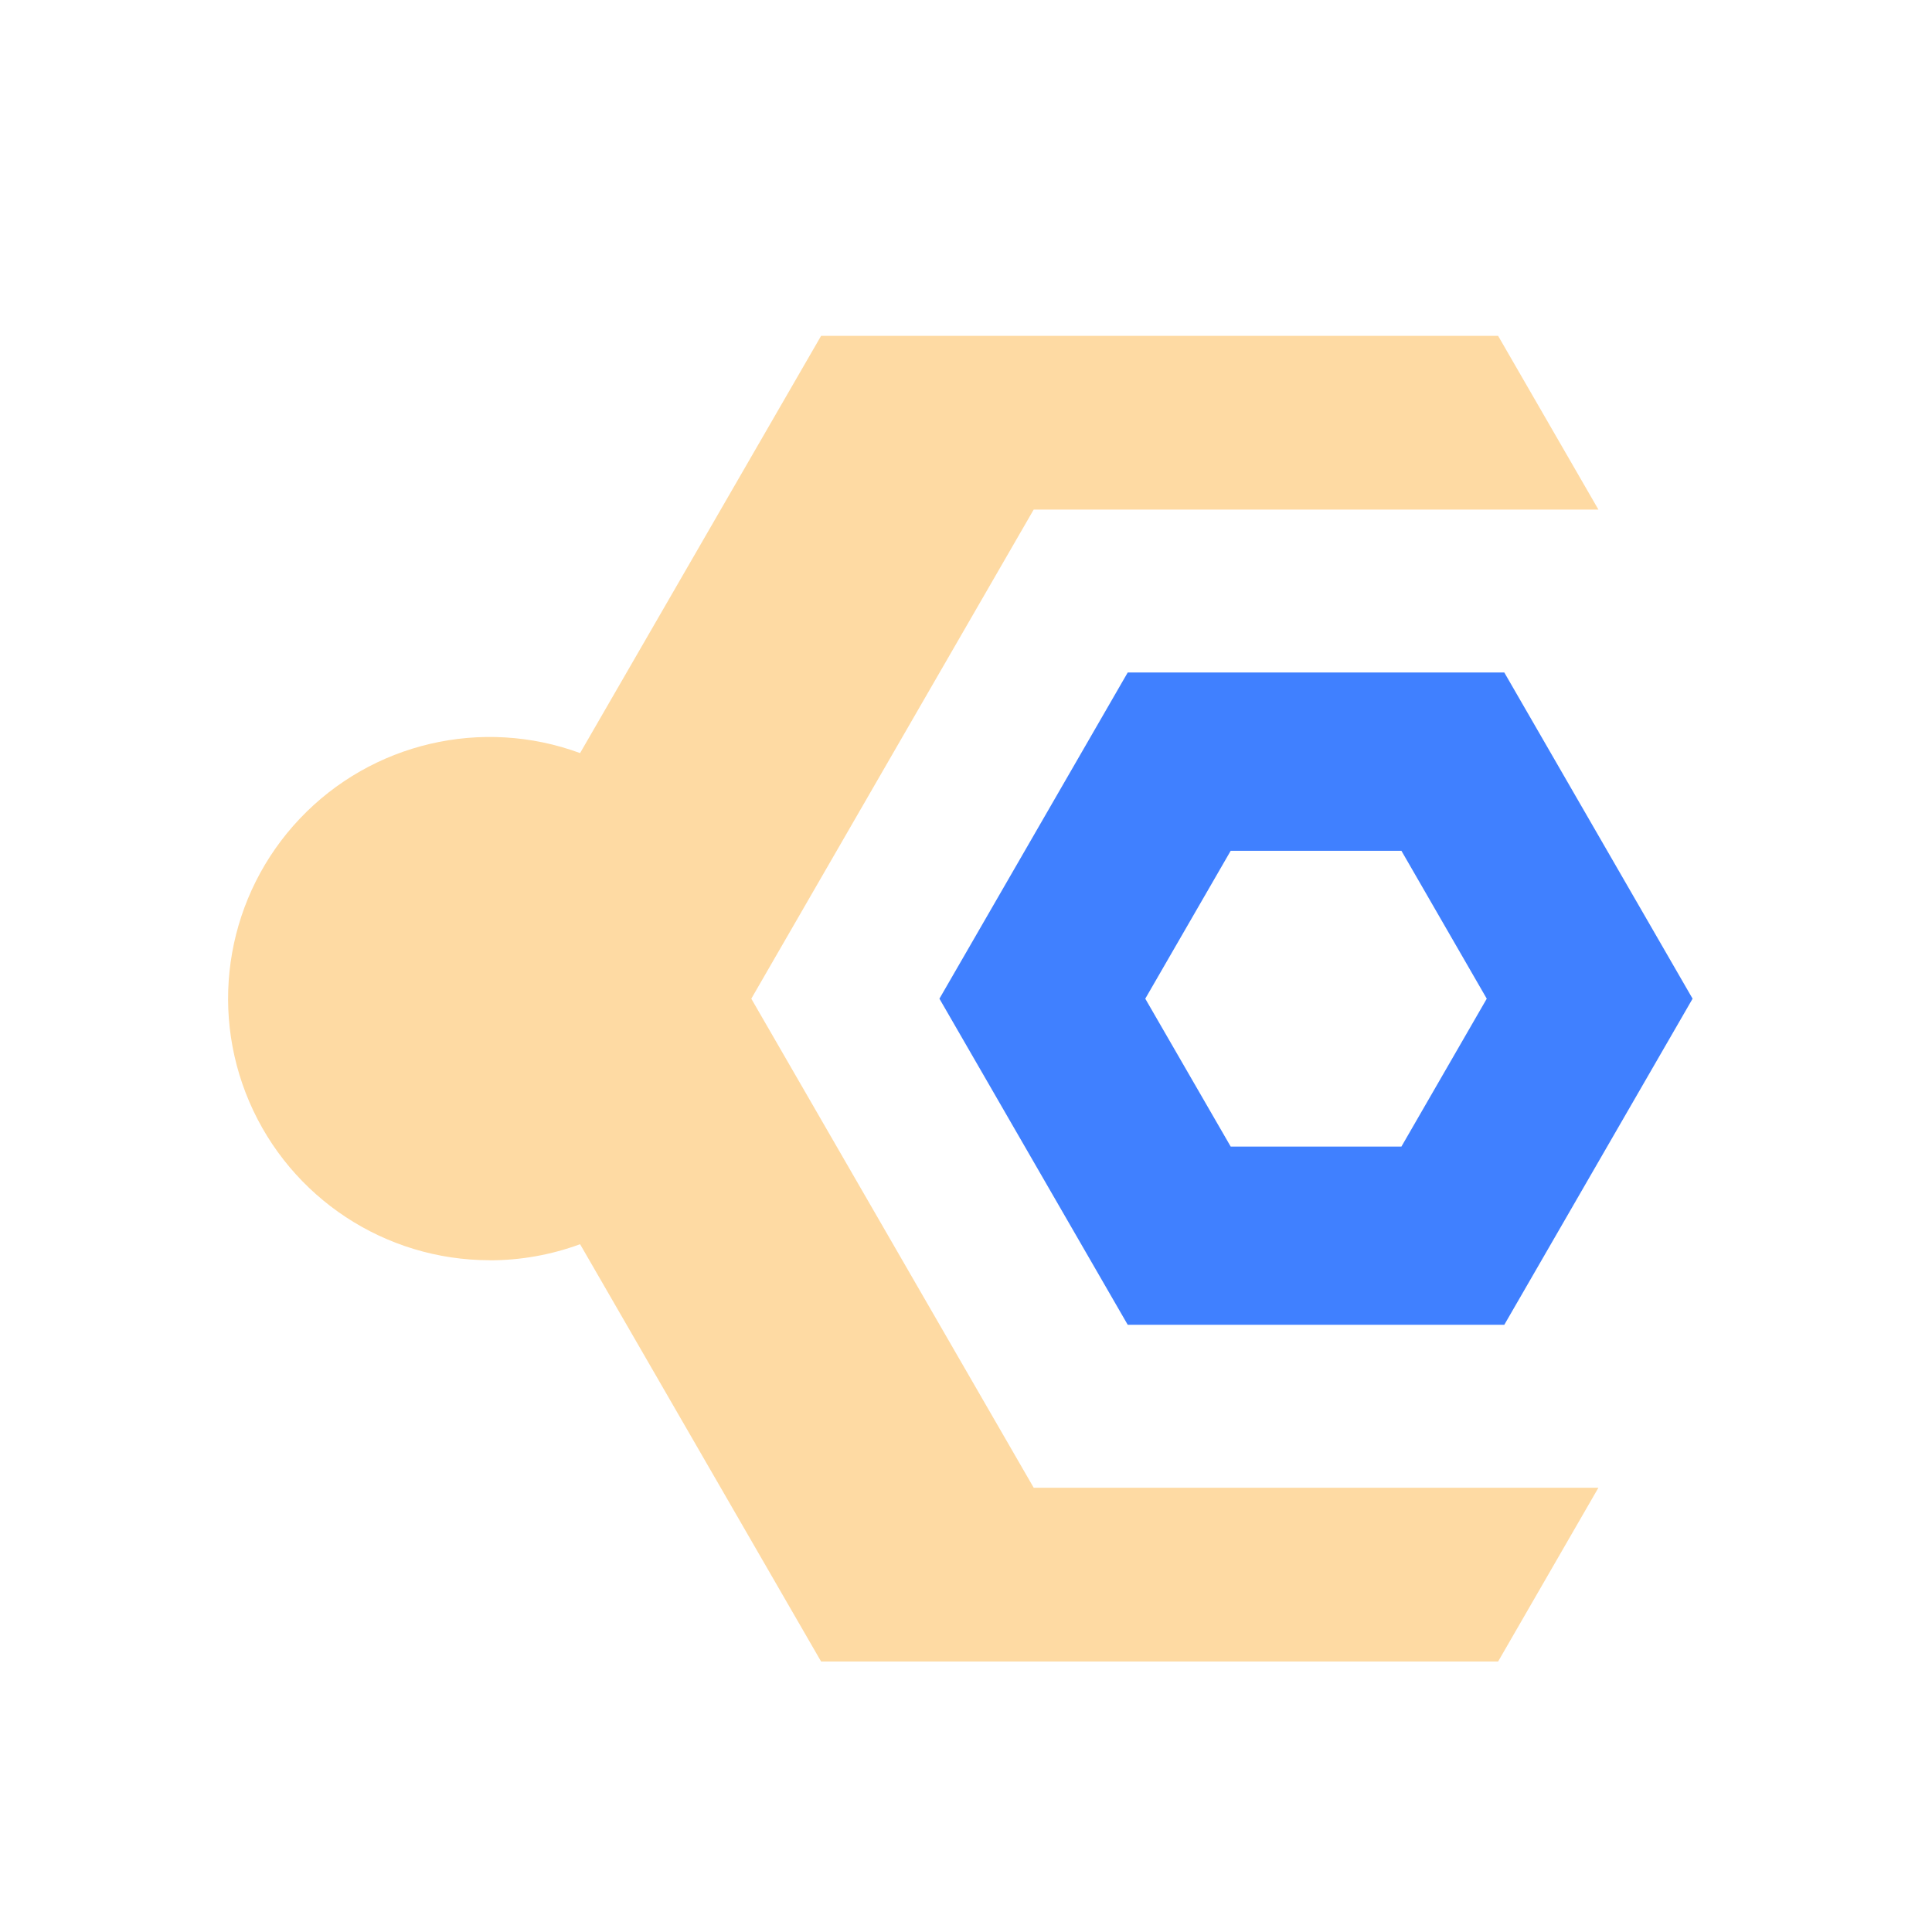
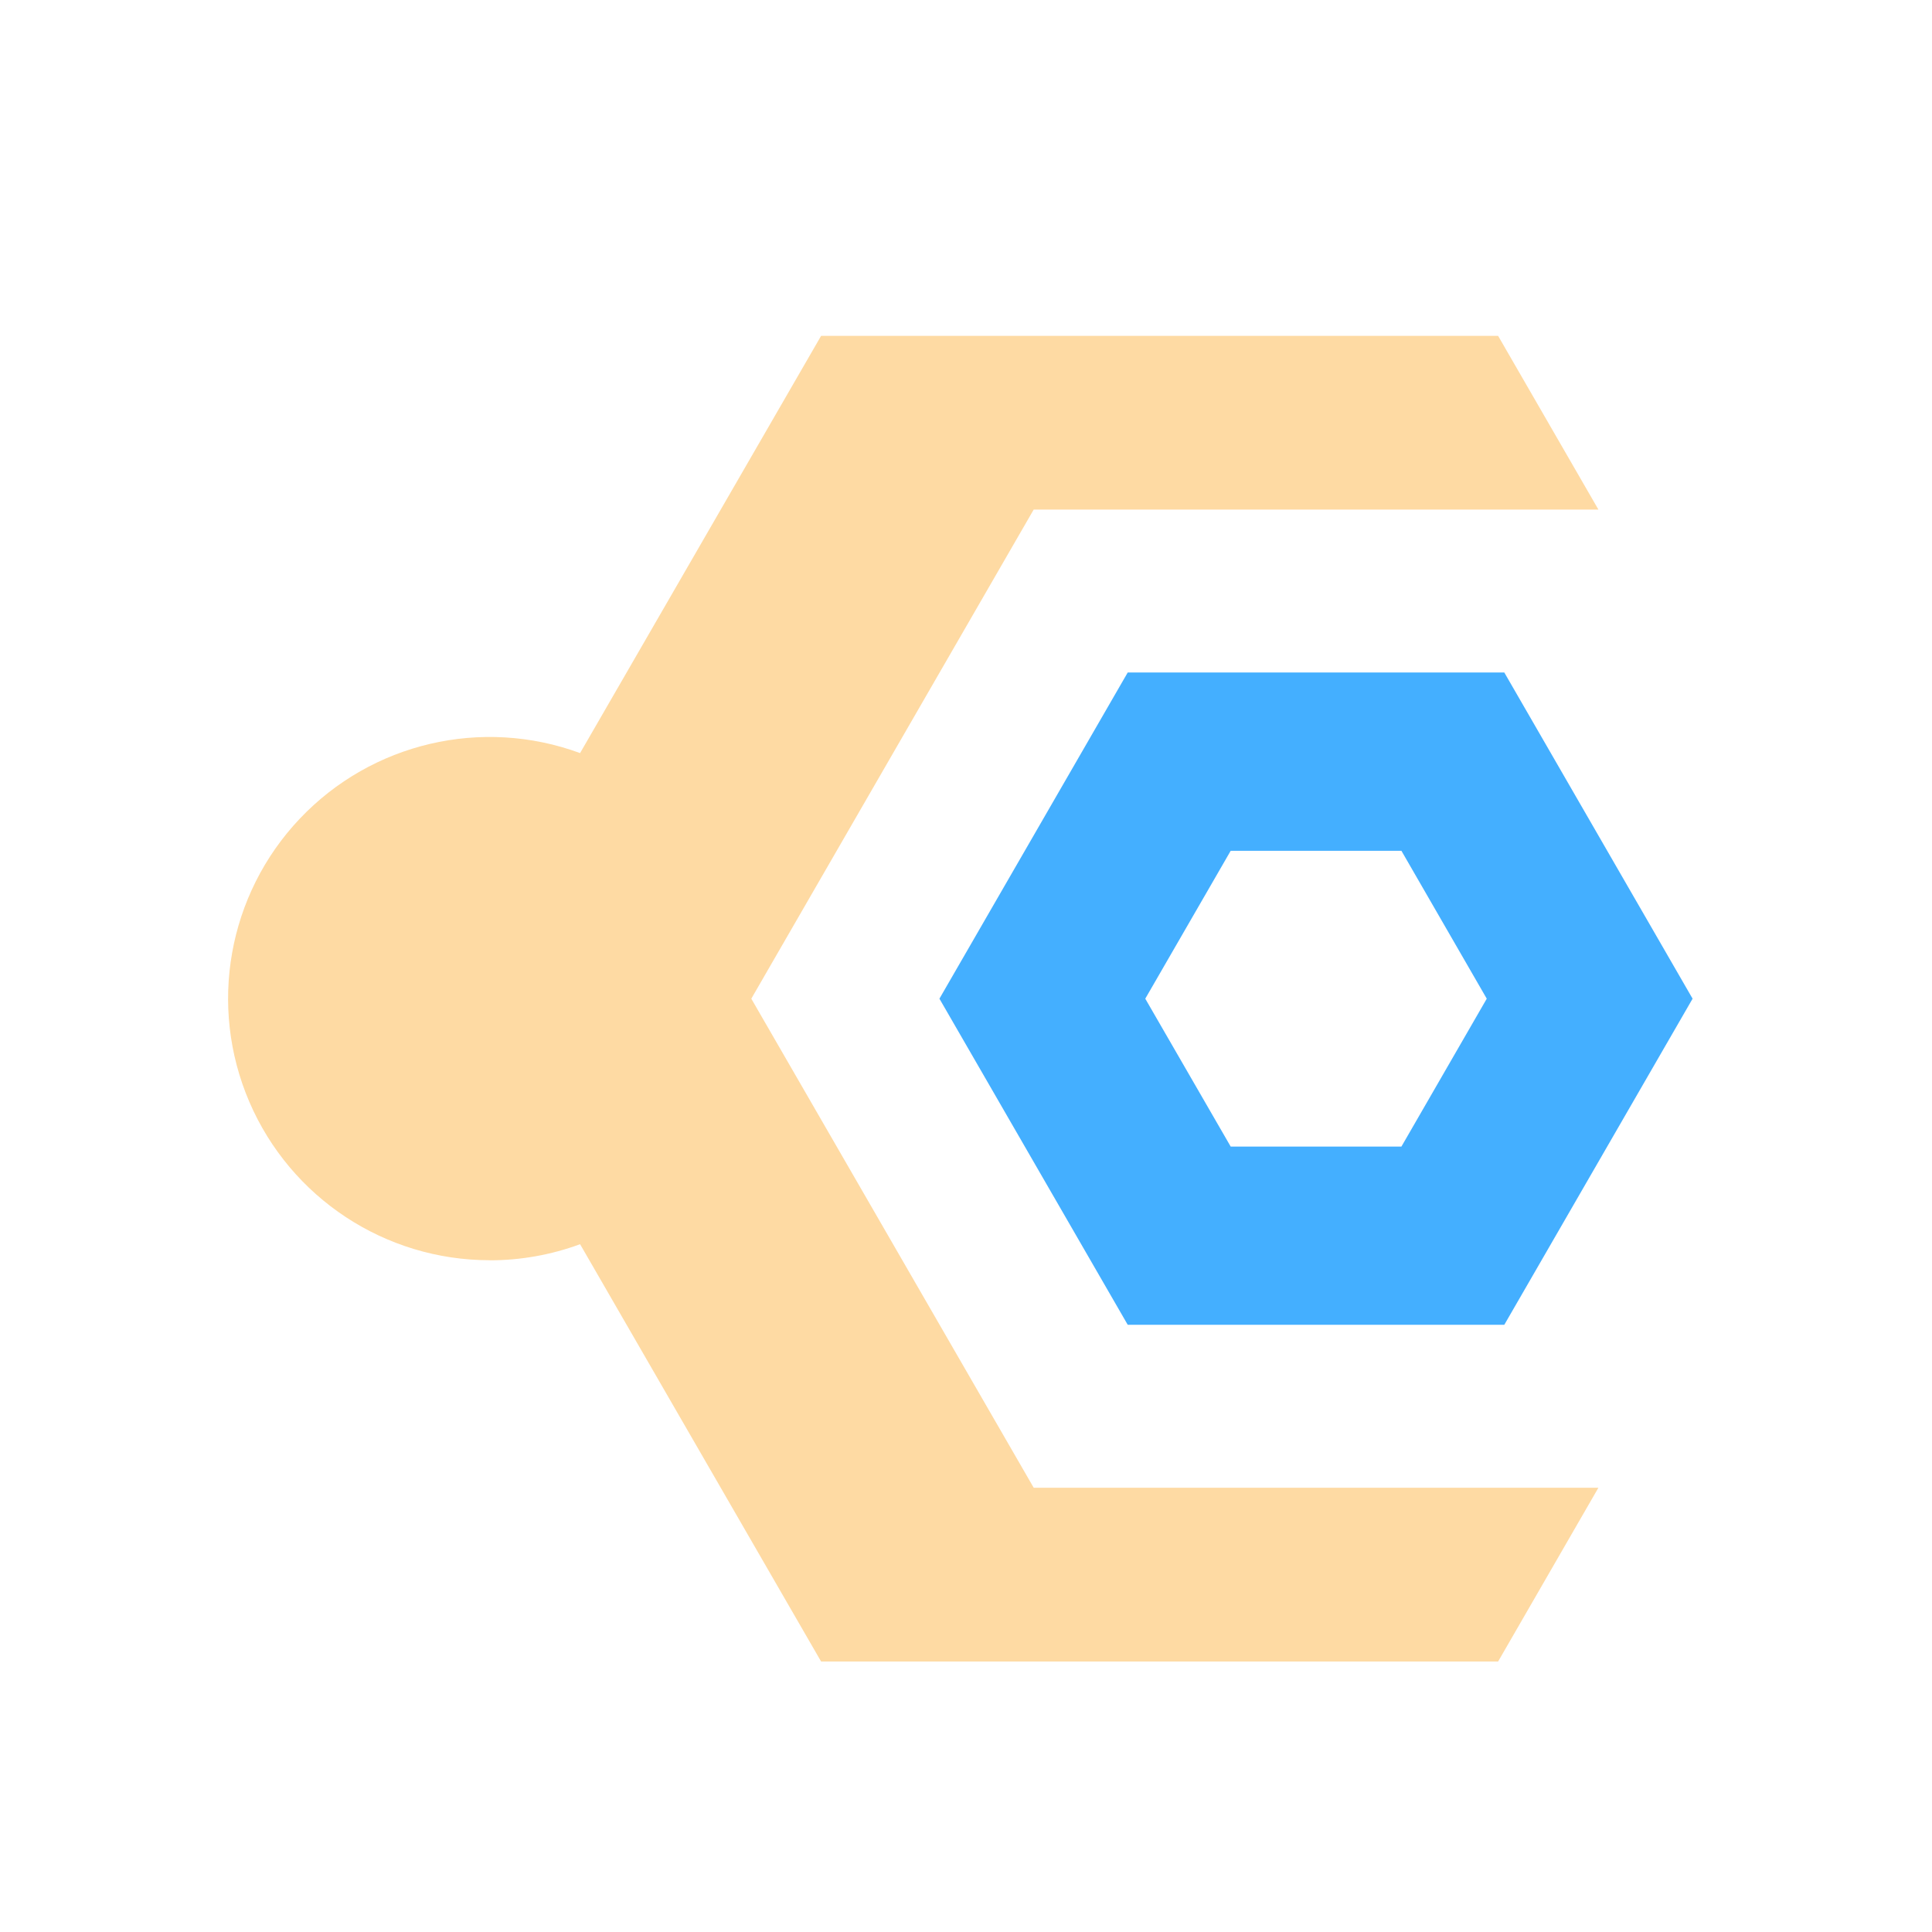
<svg xmlns="http://www.w3.org/2000/svg" id="图层_1" data-name="图层 1" viewBox="0 0 240 240">
  <defs>
-     <style>.cls-1{fill:#fedaa3;}.cls-2{fill:#4080ff;}</style>
+     <style>.cls-1{fill:#fedaa3;}.cls-2{fill:#44afff;}</style>
  </defs>
  <path class="cls-2" d="M186.87,83.54H140.09L116.7,124.06l23.39,40.51h46.78l23.39-40.51Zm-12.78,58.89H152.88l-10.61-18.37,10.61-18.37h21.21l10.6,18.37Z" />
  <path class="cls-1" d="M60.83,156.56a32.4,32.4,0,0,0,11.23-2L102,206.4H186.1l12.46-21.59H128.41L93.33,124.06,128.41,63.3h70.15L186.1,41.72H102L72.06,93.55a32.5,32.5,0,1,0-11.23,63Z" />
</svg>
